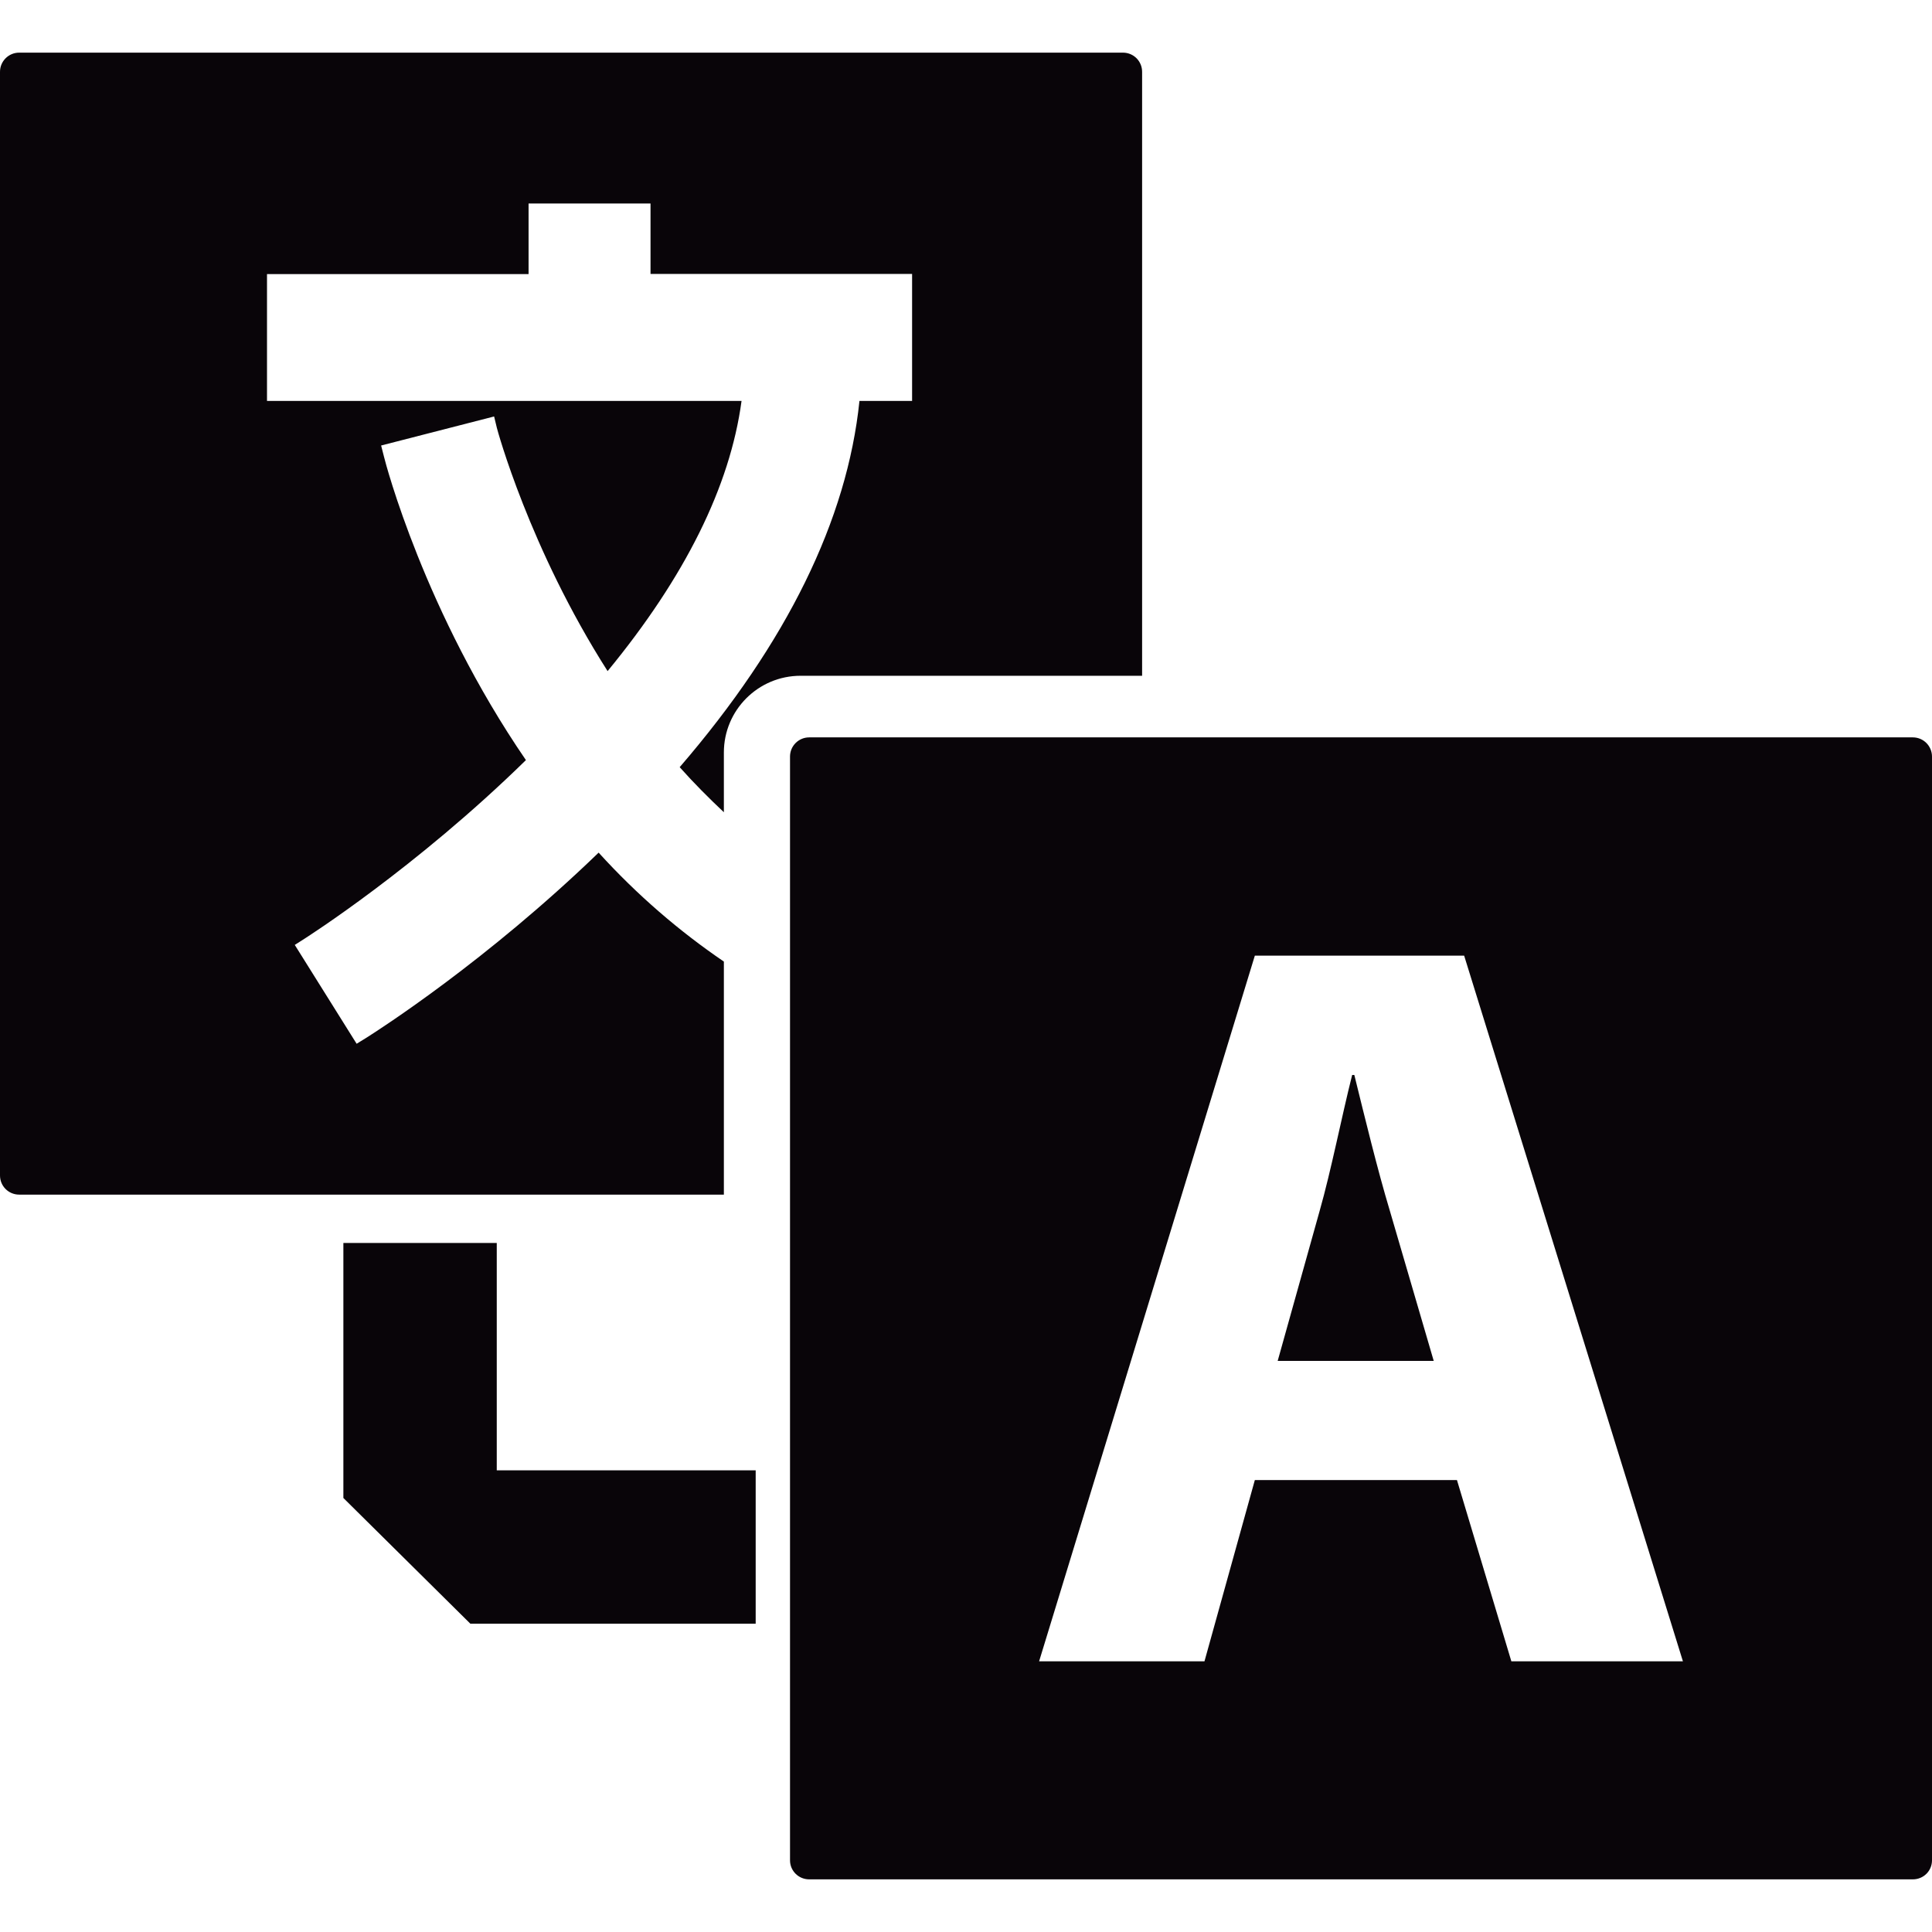
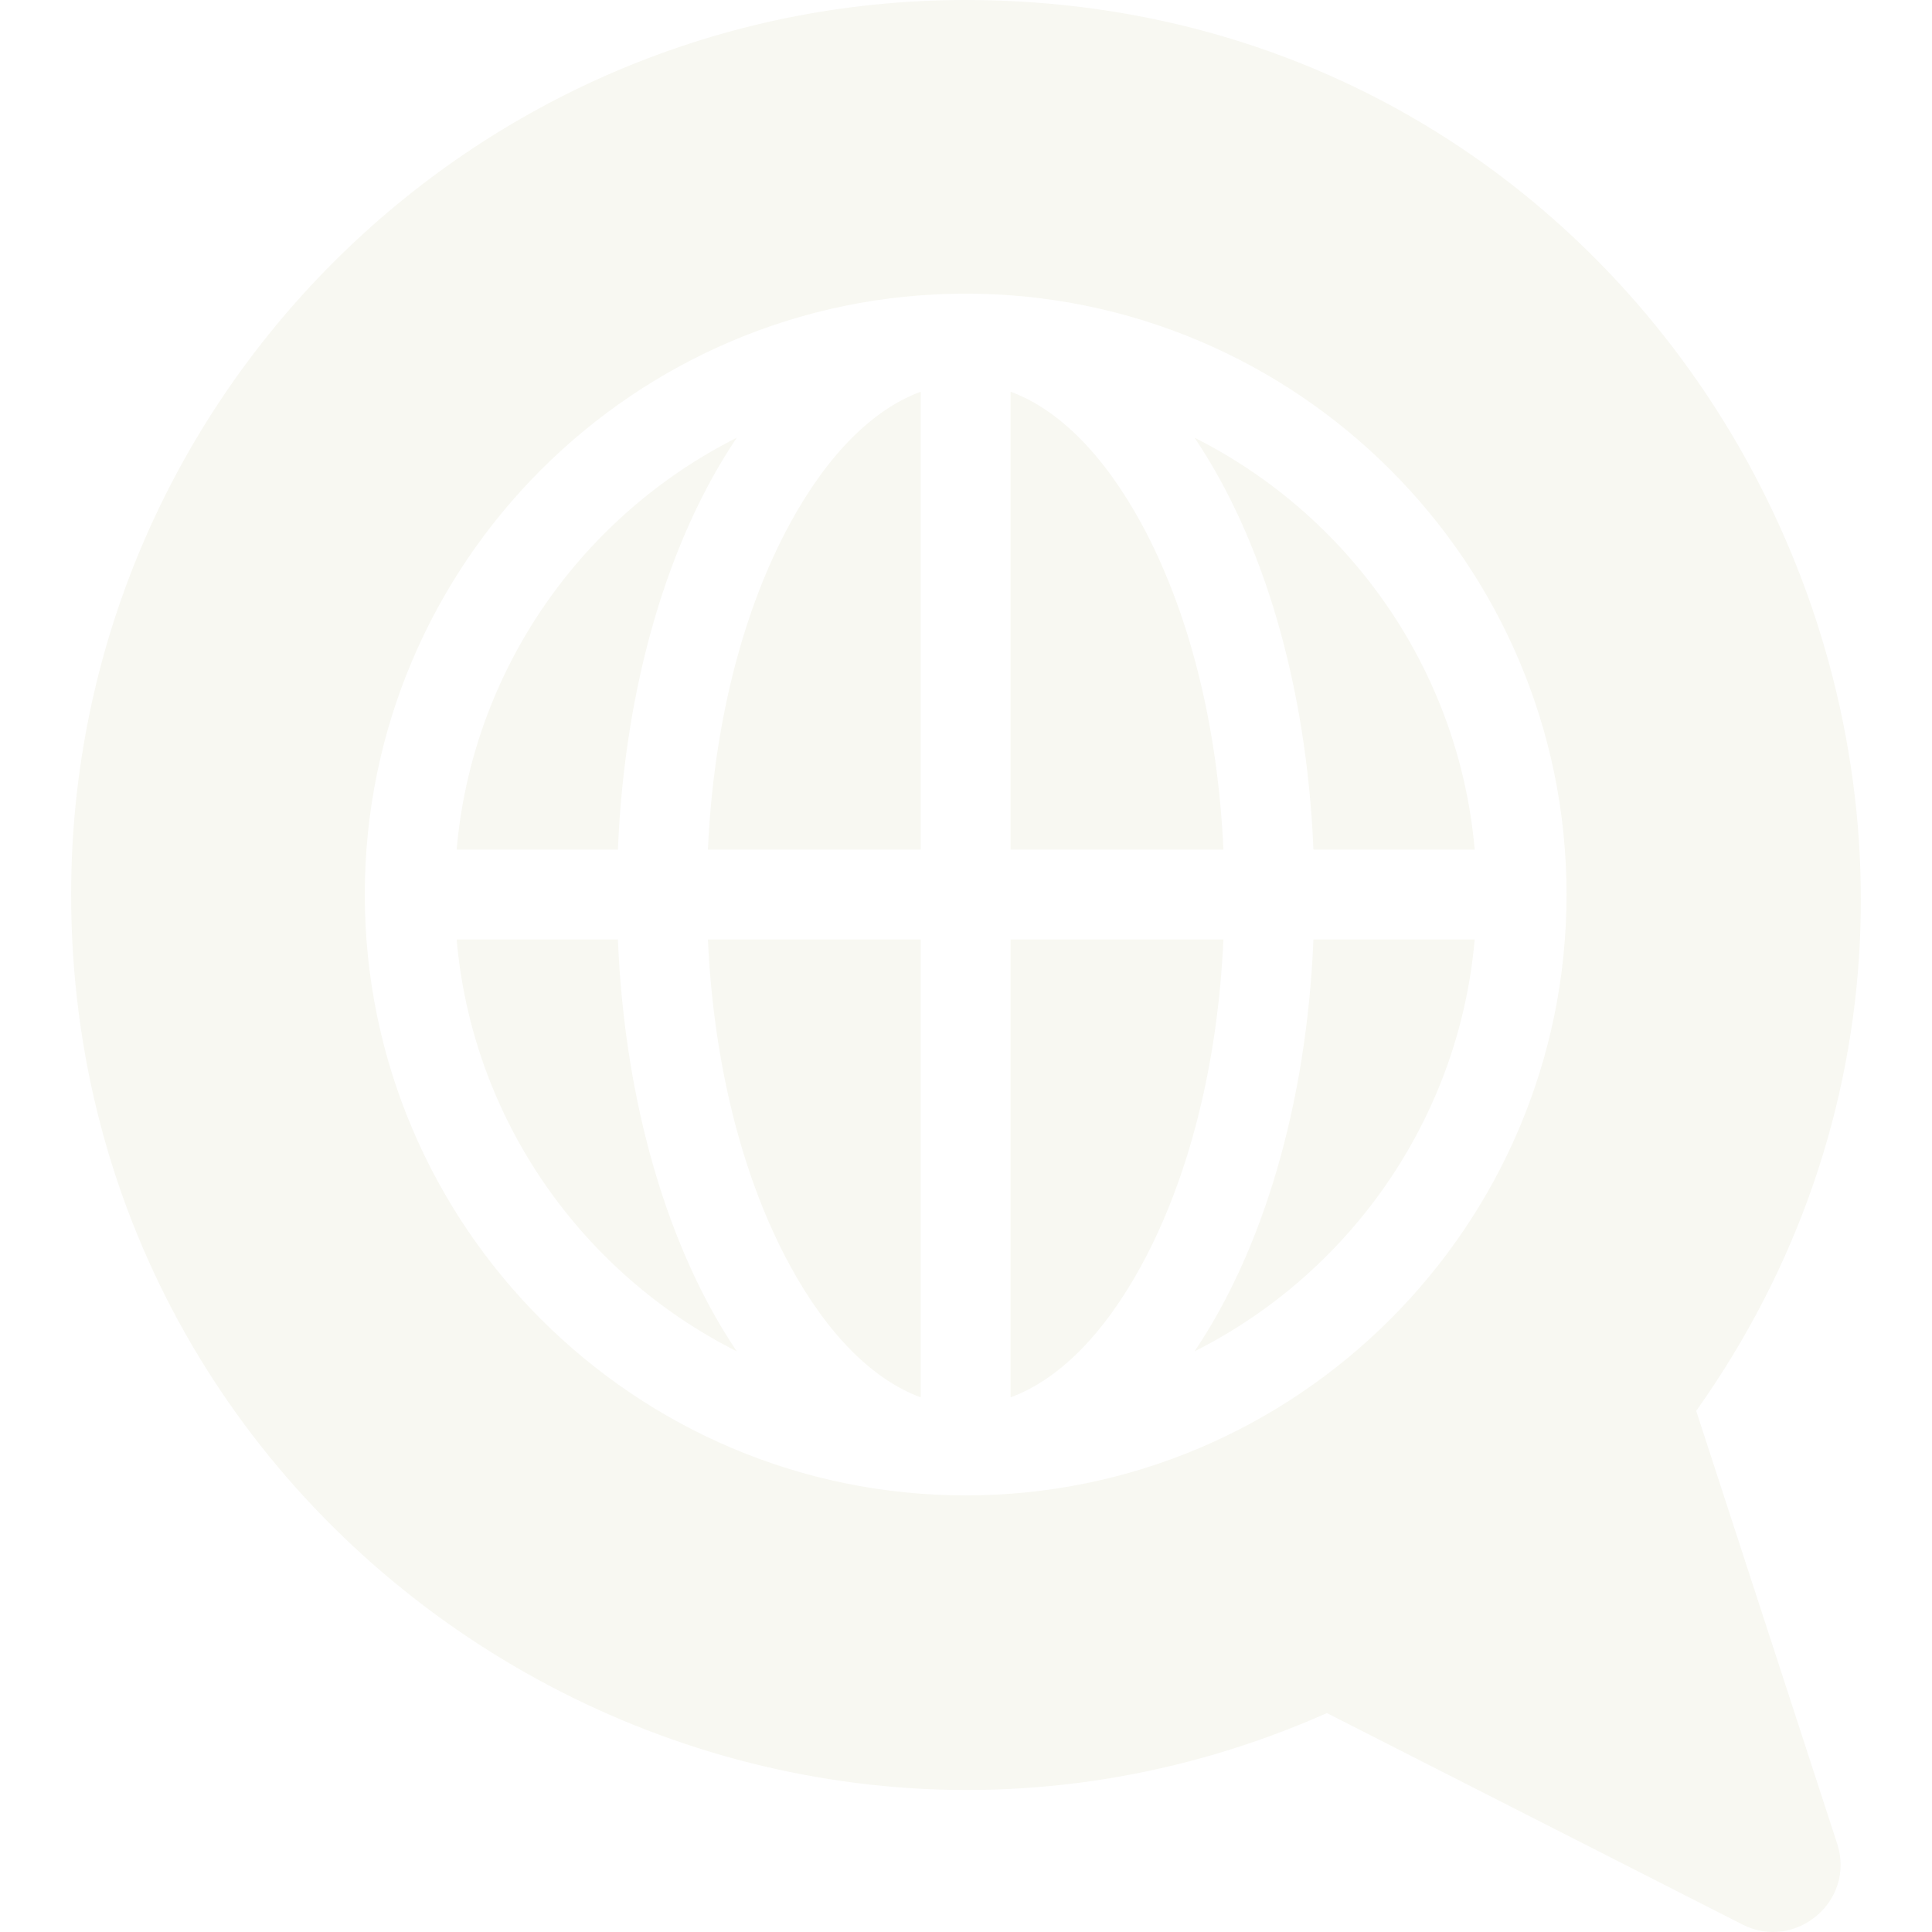
- <svg xmlns="http://www.w3.org/2000/svg" version="1.1" id="Capa_1" x="0px" y="0px" viewBox="0 0 15.304 15.304" style="enable-background:new 0 0 15.304 15.304;" xml:space="preserve">
+ <svg xmlns="http://www.w3.org/2000/svg" fill="#f8f8f2" version="1.1" id="Layer_1" x="0px" y="0px" viewBox="0 0 512 512" style="enable-background:new 0 0 512 512;" xml:space="preserve">
  <g>
    <g>
      <g>
-         <path style="fill:#090509;" d="M5.734,8.248V7.617C5.382,7.377,5.049,7.092,4.742,6.754c-0.889,0.859-1.74,1.403-1.836,1.464     L2.825,8.268l-0.49-0.783l0.08-0.051c0.01-0.007,0.876-0.556,1.751-1.413C3.363,4.85,3.054,3.67,3.042,3.619l-0.023-0.09     l0.895-0.23L3.936,3.39C3.938,3.4,4.193,4.344,4.813,5.316c0.613-0.745,0.97-1.463,1.061-2.14H2.115V2.171h2.072V1.612h0.966     v0.558h2.072v1.006H6.808C6.711,4.117,6.233,5.092,5.384,6.077c0.114,0.128,0.231,0.245,0.35,0.357V6.369V5.961     c0-0.336,0.272-0.608,0.608-0.608h2.705V0.569c0-0.084-0.067-0.152-0.152-0.152H0.152C0.068,0.417,0,0.485,0,0.569v8.742     c0,0.085,0.068,0.152,0.152,0.152h5.582L5.734,8.248L5.734,8.248z" />
-         <path style="fill:#090509;" d="M10.728,8.515h-0.017c-0.084,0.333-0.166,0.755-0.258,1.078l-0.332,1.187h1.236L11.01,9.593     C10.91,9.261,10.81,8.847,10.728,8.515z" />
-         <path style="fill:#090509;" d="M15.152,5.841H6.41c-0.084,0-0.152,0.068-0.152,0.152v8.743c0,0.084,0.068,0.151,0.152,0.151     h8.742c0.085,0,0.152-0.067,0.152-0.151V5.993C15.304,5.91,15.237,5.841,15.152,5.841z M11.972,13.16l-0.431-1.436H9.94     L9.541,13.16h-1.31L9.94,7.57h1.658l1.733,5.59H11.972z" />
-         <polygon style="fill:#090509;" points="3.935,9.846 2.72,9.846 2.72,11.866 3.726,12.862 5.986,12.862 5.986,11.647      3.935,11.647    " />
+         <path d="M209.438,335.531c9.942,18.195,21.917,30.141,34.567,34.776V248.965h-56.402     C189.09,281.829,196.698,312.217,209.438,335.531z" />
+         <path d="M267.818,248.965L267.818,248.965v121.342c12.65-4.635,24.626-16.581,34.567-34.776     c12.738-23.315,20.348-53.703,21.834-86.566H267.818z" />
+         <path d="M209.438,138.588c-12.738,23.313-20.348,53.702-21.835,86.565h56.402V103.811     C231.354,108.446,219.38,120.392,209.438,138.588z" />
+         <path d="M316.566,116.001c17.952,26.61,29.701,65.143,31.505,109.152h42.737C386.624,177.352,357.507,136.596,316.566,116.001z" />
+         <path d="M302.385,138.588c-9.943-18.196-21.917-30.142-34.567-34.777v121.341h56.401     C322.732,192.289,315.123,161.901,302.385,138.588z" />
+         <path d="M316.566,358.119c40.939-20.595,70.058-61.352,74.242-109.153h-42.737C346.267,292.974,334.518,331.508,316.566,358.119z     " />
+         <path d="M449.513,373.904C559.353,219.207,449.691,0,255.911,0C125.196,0,18.851,106.344,18.851,237.059     c0,172.145,177.565,285.705,332.799,216.925l110.132,56.039c14.048,7.143,30.037-6.229,25.08-21.449L449.513,373.904z      M255.911,396.297c-87.805,0-159.239-71.433-159.239-159.239c0-87.805,71.435-159.239,159.239-159.239     S415.15,149.253,415.15,237.058C415.15,324.864,343.716,396.297,255.911,396.297z" />
+         <path d="M121.013,248.965L121.013,248.965c4.184,47.801,33.303,88.557,74.242,109.153     c-17.952-26.61-29.701-65.145-31.505-109.153H121.013z" />
+         <path d="M195.257,116.001c-40.941,20.595-70.058,61.351-74.242,109.152h42.737C165.555,181.144,177.303,142.611,195.257,116.001z     " />
      </g>
    </g>
  </g>
-   <g>
- </g>
-   <g>
- </g>
-   <g>
- </g>
-   <g>
- </g>
-   <g>
- </g>
-   <g>
- </g>
-   <g>
- </g>
-   <g>
- </g>
-   <g>
- </g>
-   <g>
- </g>
-   <g>
- </g>
-   <g>
- </g>
-   <g>
- </g>
-   <g>
- </g>
-   <g>
- </g>
</svg>
